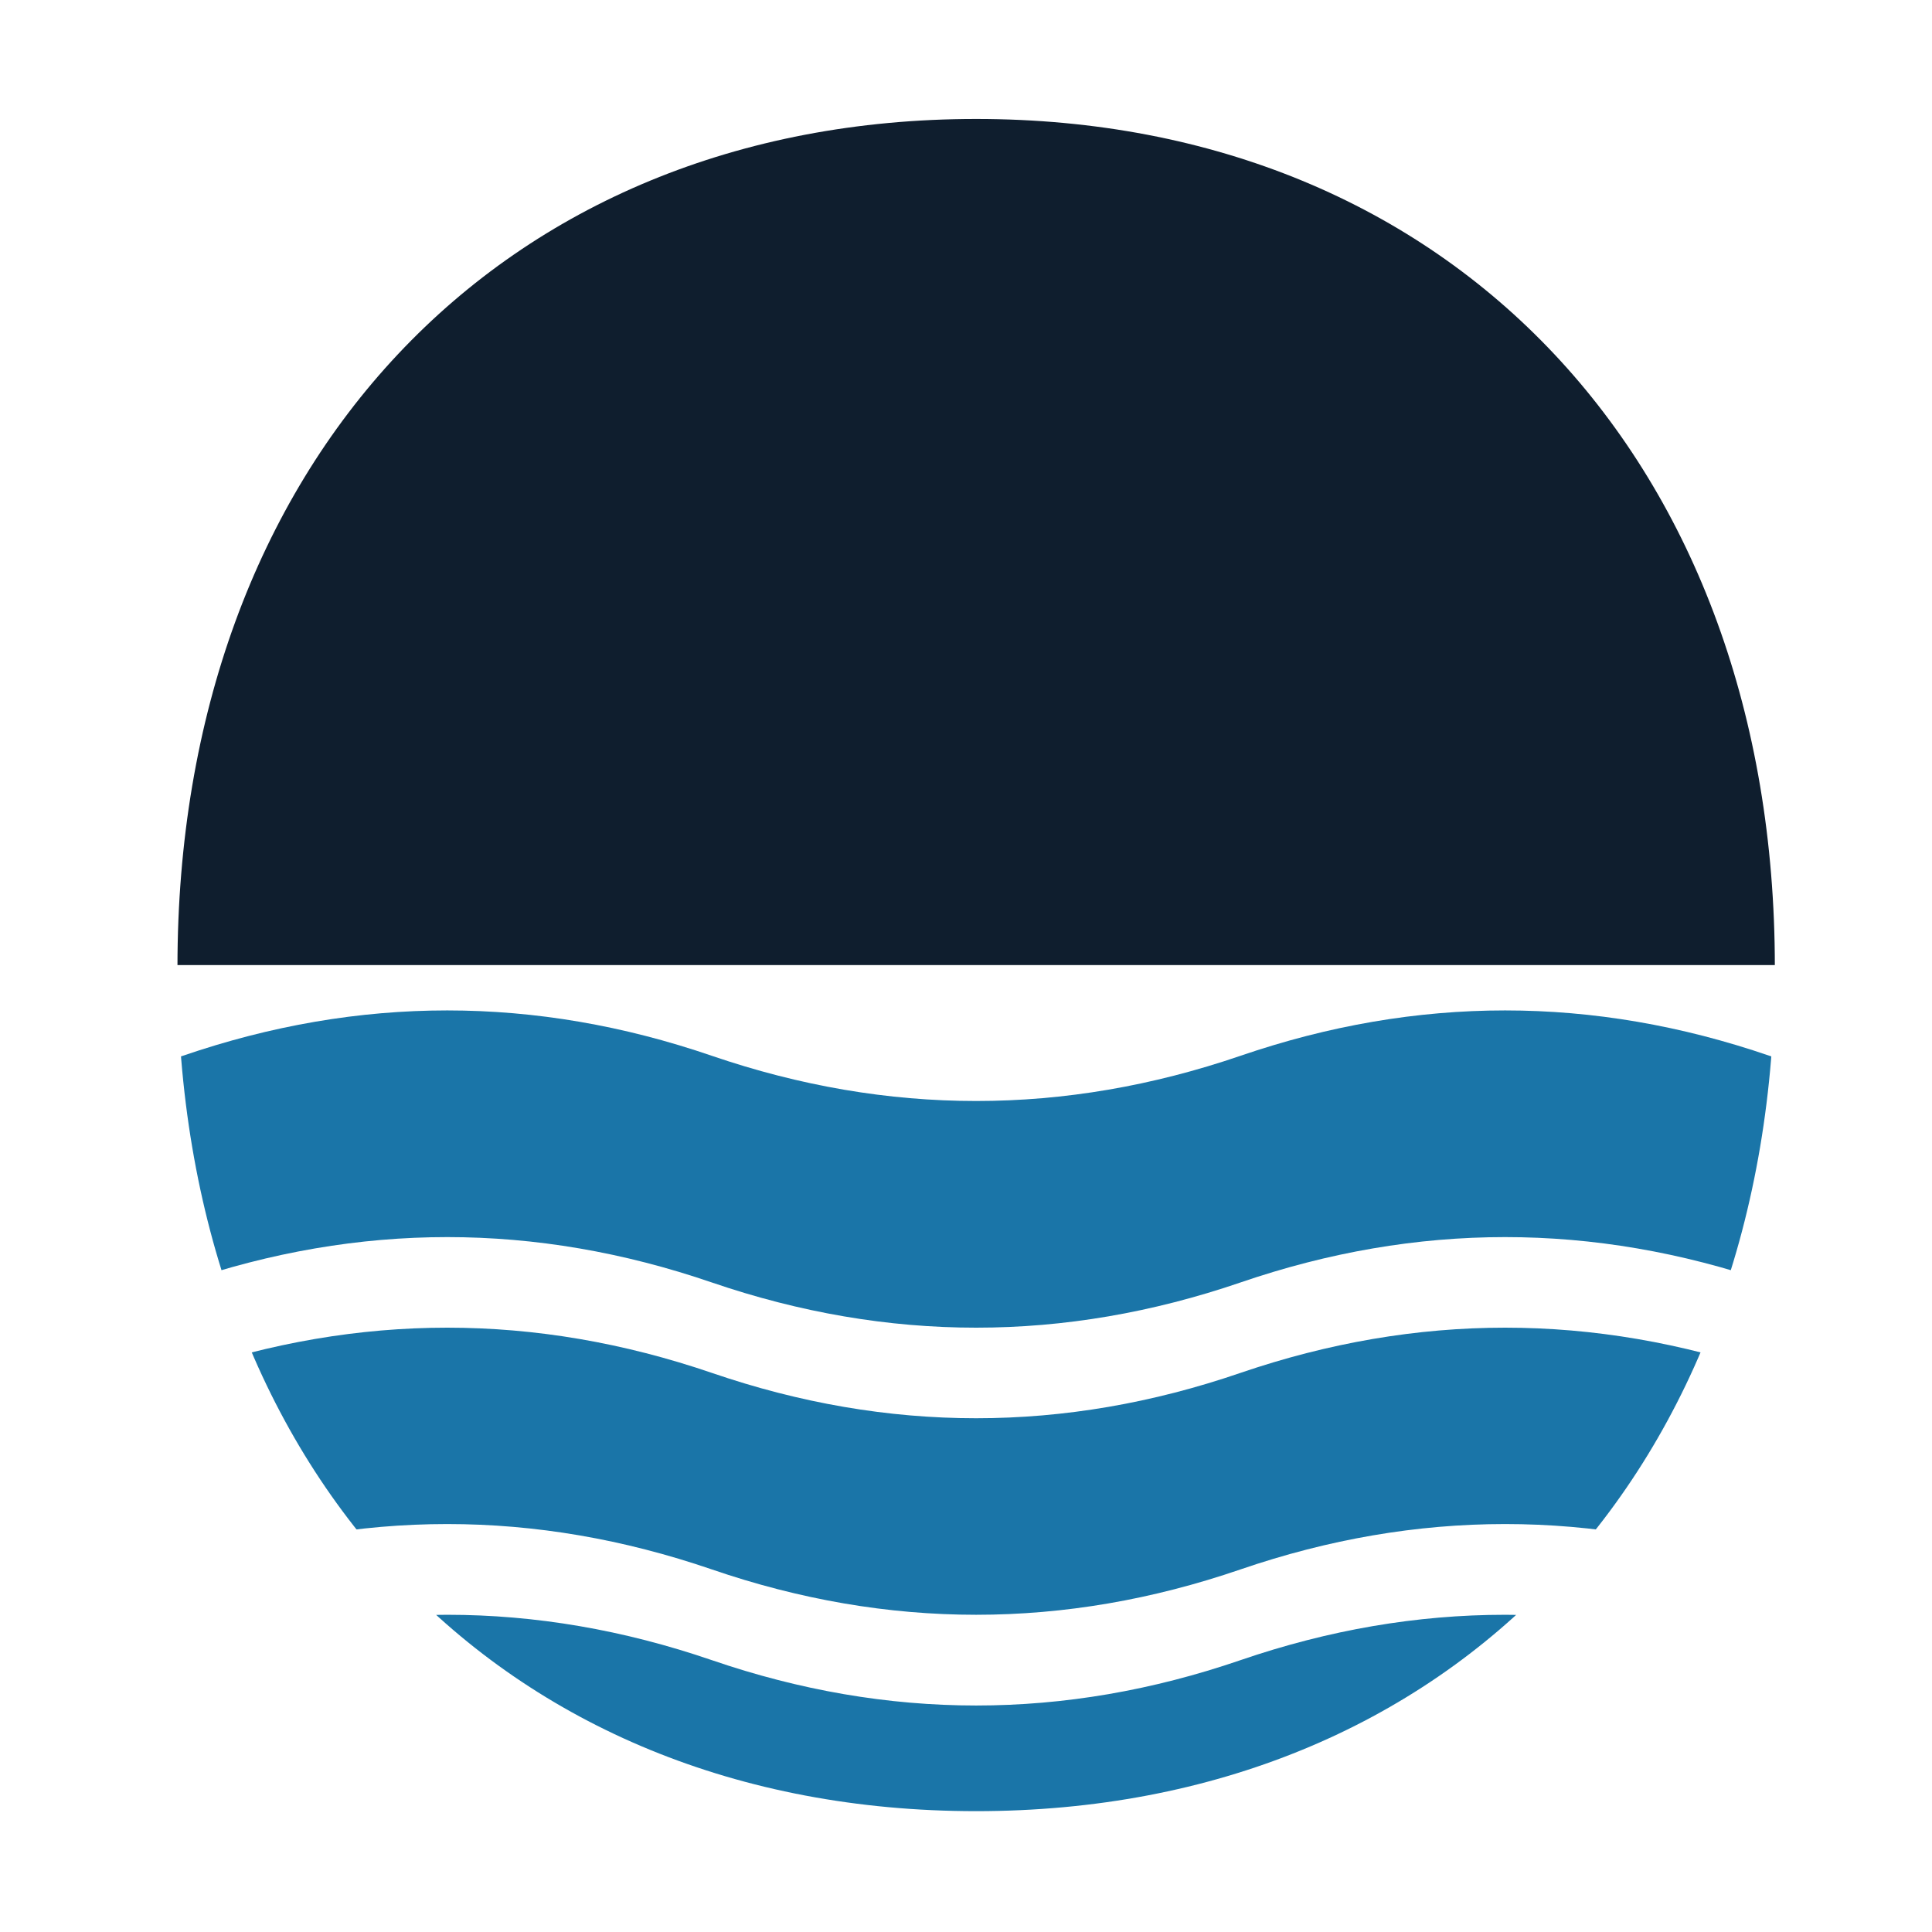
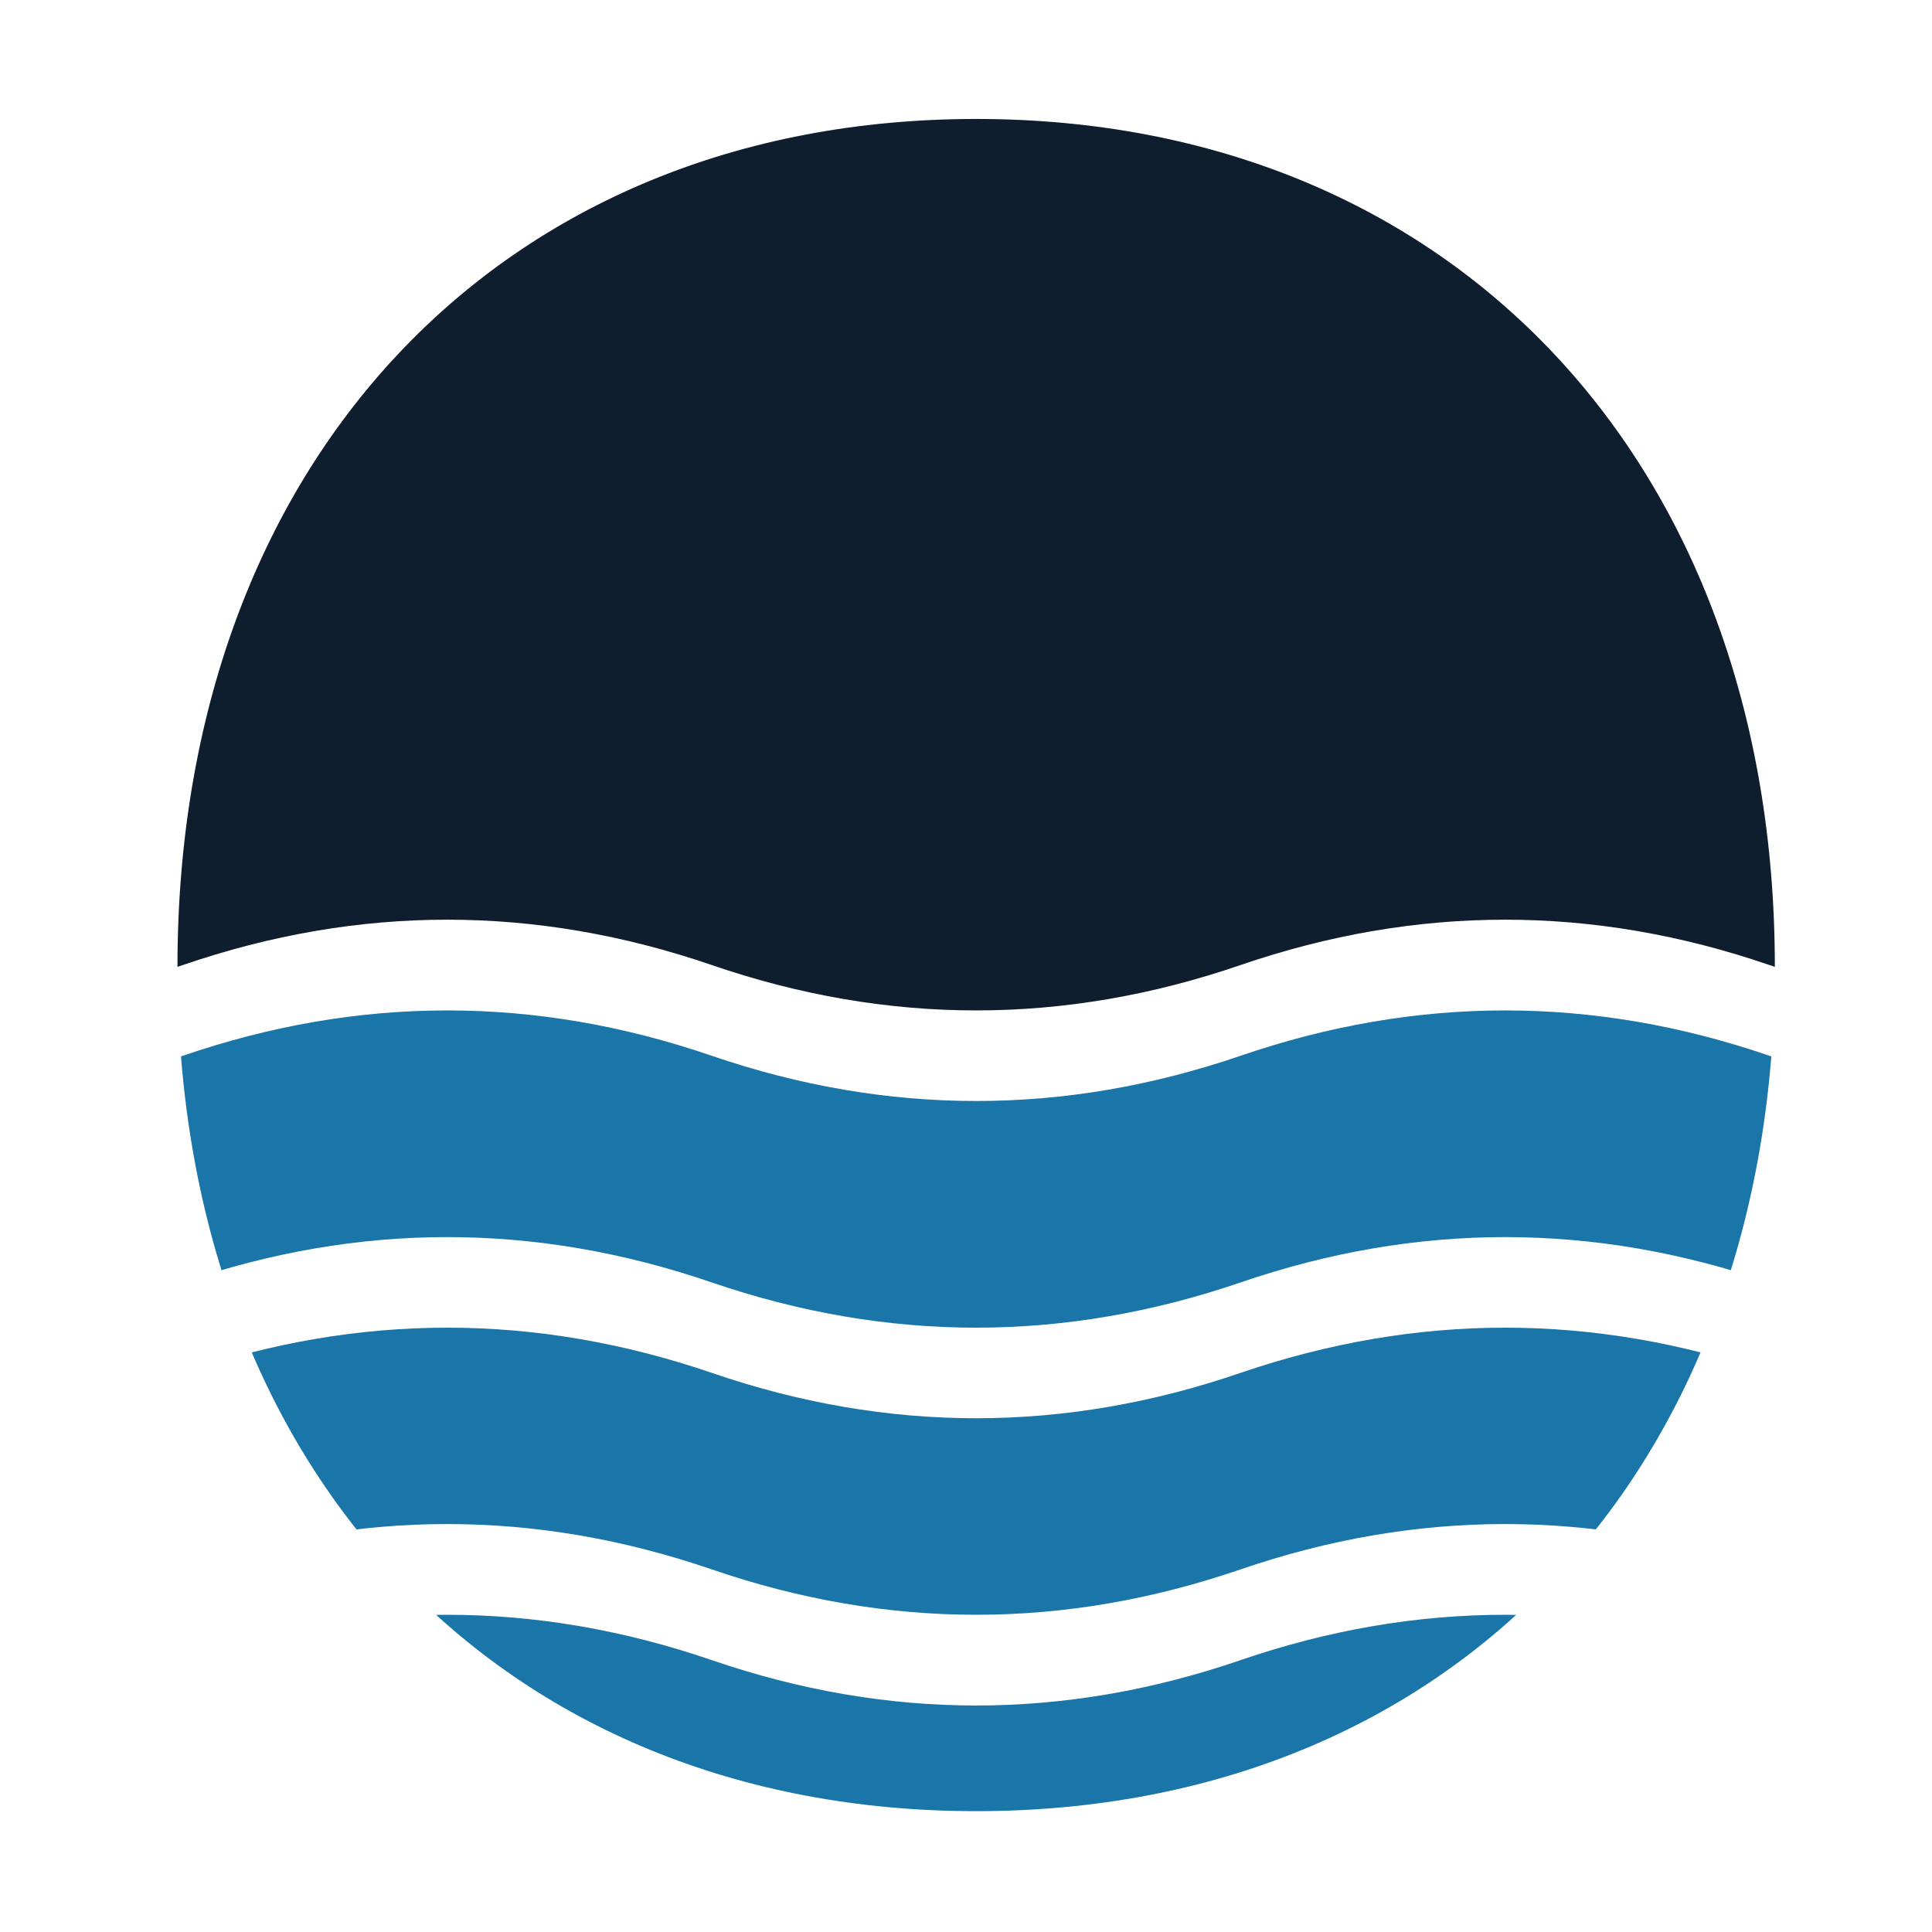
<svg xmlns="http://www.w3.org/2000/svg" viewBox="0 0 64 64" width="64" height="64" role="img" aria-label="Lakefront">
  <defs>
    <clipPath id="a-three-waves-o">
      <path d="M290.16 1.17C305.35 1.17 315.6 -9.72 315.6 -25.73C315.6 -41.75 305.35 -52.73 290.16 -52.73C274.97 -52.73 264.72 -41.75 264.72 -25.73C264.72 -9.72 274.97 1.17 290.16 1.17Z" />
    </clipPath>
  </defs>
  <g transform="translate(-269.43 58.78) scale(1.04)">
    <g clip-path="url(#a-three-waves-o)">
-       <path fill="#0F1E2E" d="M263.72 -53.73h52.88v27.95h-52.88z" />
-       <path fill="#1A75A8" d="M231.2 -22.89Q239.62 -25.78 248.05 -22.89Q256.47 -20.01 264.89 -22.89Q273.31 -25.78 281.74 -22.89Q290.16 -20.01 298.58 -22.89Q307.01 -25.78 315.43 -22.89Q323.85 -20.01 332.27 -22.89Q340.7 -25.78 349.12 -22.89Q357.54 -20.01 365.97 -22.89L365.97 -15.67Q357.54 -12.79 349.12 -15.67Q340.7 -18.56 332.27 -15.67Q323.85 -12.79 315.43 -15.67Q307.01 -18.56 298.58 -15.67Q290.16 -12.79 281.74 -15.67Q273.31 -18.56 264.89 -15.67Q256.47 -12.79 248.05 -15.67Q239.62 -18.56 231.2 -15.67ZM231.2 -12.79Q239.62 -15.67 248.05 -12.79Q256.47 -9.9 264.89 -12.79Q273.31 -15.67 281.74 -12.79Q290.16 -9.9 298.58 -12.79Q307.01 -15.67 315.43 -12.79Q323.85 -9.9 332.27 -12.79Q340.7 -15.67 349.12 -12.79Q357.54 -9.9 365.97 -12.79L365.97 -6.53Q357.54 -3.64 349.12 -6.53Q340.7 -9.42 332.27 -6.53Q323.85 -3.64 315.43 -6.53Q307.01 -9.42 298.58 -6.53Q290.16 -3.64 281.74 -6.53Q273.31 -9.42 264.89 -6.53Q256.47 -3.64 248.05 -6.53Q239.62 -9.42 231.2 -6.53ZM231.2 -3.64Q239.62 -6.53 248.05 -3.64Q256.47 -0.75 264.89 -3.64Q273.31 -6.53 281.74 -3.64Q290.16 -0.75 298.58 -3.64Q307.01 -6.53 315.43 -3.64Q323.85 -0.75 332.27 -3.64Q340.7 -6.53 349.12 -3.64Q357.54 -0.75 365.97 -3.64L365.97 7.53Q231.2 7.53 231.2 7.53Z" />
+       <path fill="#0F1E2E" d="M231.2 -53.73Q239.62 -53.73 248.05 -53.73Q256.47 -53.73 264.89 -53.73Q273.31 -53.73 281.74 -53.73Q290.16 -53.73 298.58 -53.73Q307.01 -53.73 315.43 -53.73Q323.85 -53.73 332.27 -53.73L332.27 -25.78Q323.85 -22.89 315.43 -25.78Q307.01 -28.67 298.58 -25.78Q290.16 -22.89 281.74 -25.78Q273.31 -28.67 264.89 -25.78Q256.47 -22.89 248.05 -25.78Q239.62 -28.67 231.2 -25.78Z" />
+       <path fill="#1A75A8" d="M231.2 -22.89Q239.62 -25.78 248.05 -22.89Q256.47 -20.01 264.89 -22.89Q273.31 -25.78 281.74 -22.89Q290.16 -20.01 298.58 -22.89Q307.01 -25.78 315.43 -22.89Q323.85 -20.01 332.27 -22.89L332.27 -15.67Q323.85 -12.79 315.43 -15.67Q307.01 -18.56 298.58 -15.67Q290.16 -12.79 281.74 -15.67Q273.31 -18.56 264.89 -15.67Q256.47 -12.79 248.05 -15.67Q239.62 -18.56 231.2 -15.67ZM231.2 -12.79Q239.62 -15.67 248.05 -12.79Q256.47 -9.9 264.89 -12.79Q273.31 -15.67 281.74 -12.79Q290.16 -9.9 298.58 -12.79Q307.01 -15.67 315.43 -12.79Q323.85 -9.9 332.27 -12.79L332.27 -6.53Q323.85 -3.64 315.43 -6.53Q307.01 -9.42 298.58 -6.53Q290.16 -3.64 281.74 -6.53Q273.31 -9.42 264.89 -6.53Q256.47 -3.64 248.05 -6.53Q239.62 -9.42 231.2 -6.53ZM231.2 -3.64Q239.62 -6.53 248.05 -3.64Q256.47 -0.75 264.89 -3.64Q273.31 -6.53 281.74 -3.64Q290.16 -0.75 298.58 -3.64Q307.01 -6.53 315.43 -3.64Q323.85 -0.75 332.27 -3.64L332.27 3.17Q323.85 3.17 315.43 3.17Q307.01 3.17 298.58 3.17Q290.16 3.17 281.74 3.17Q273.31 3.17 264.89 3.17Q256.47 3.17 248.05 3.17Q239.62 3.17 231.2 3.17Z" />
    </g>
  </g>
</svg>
